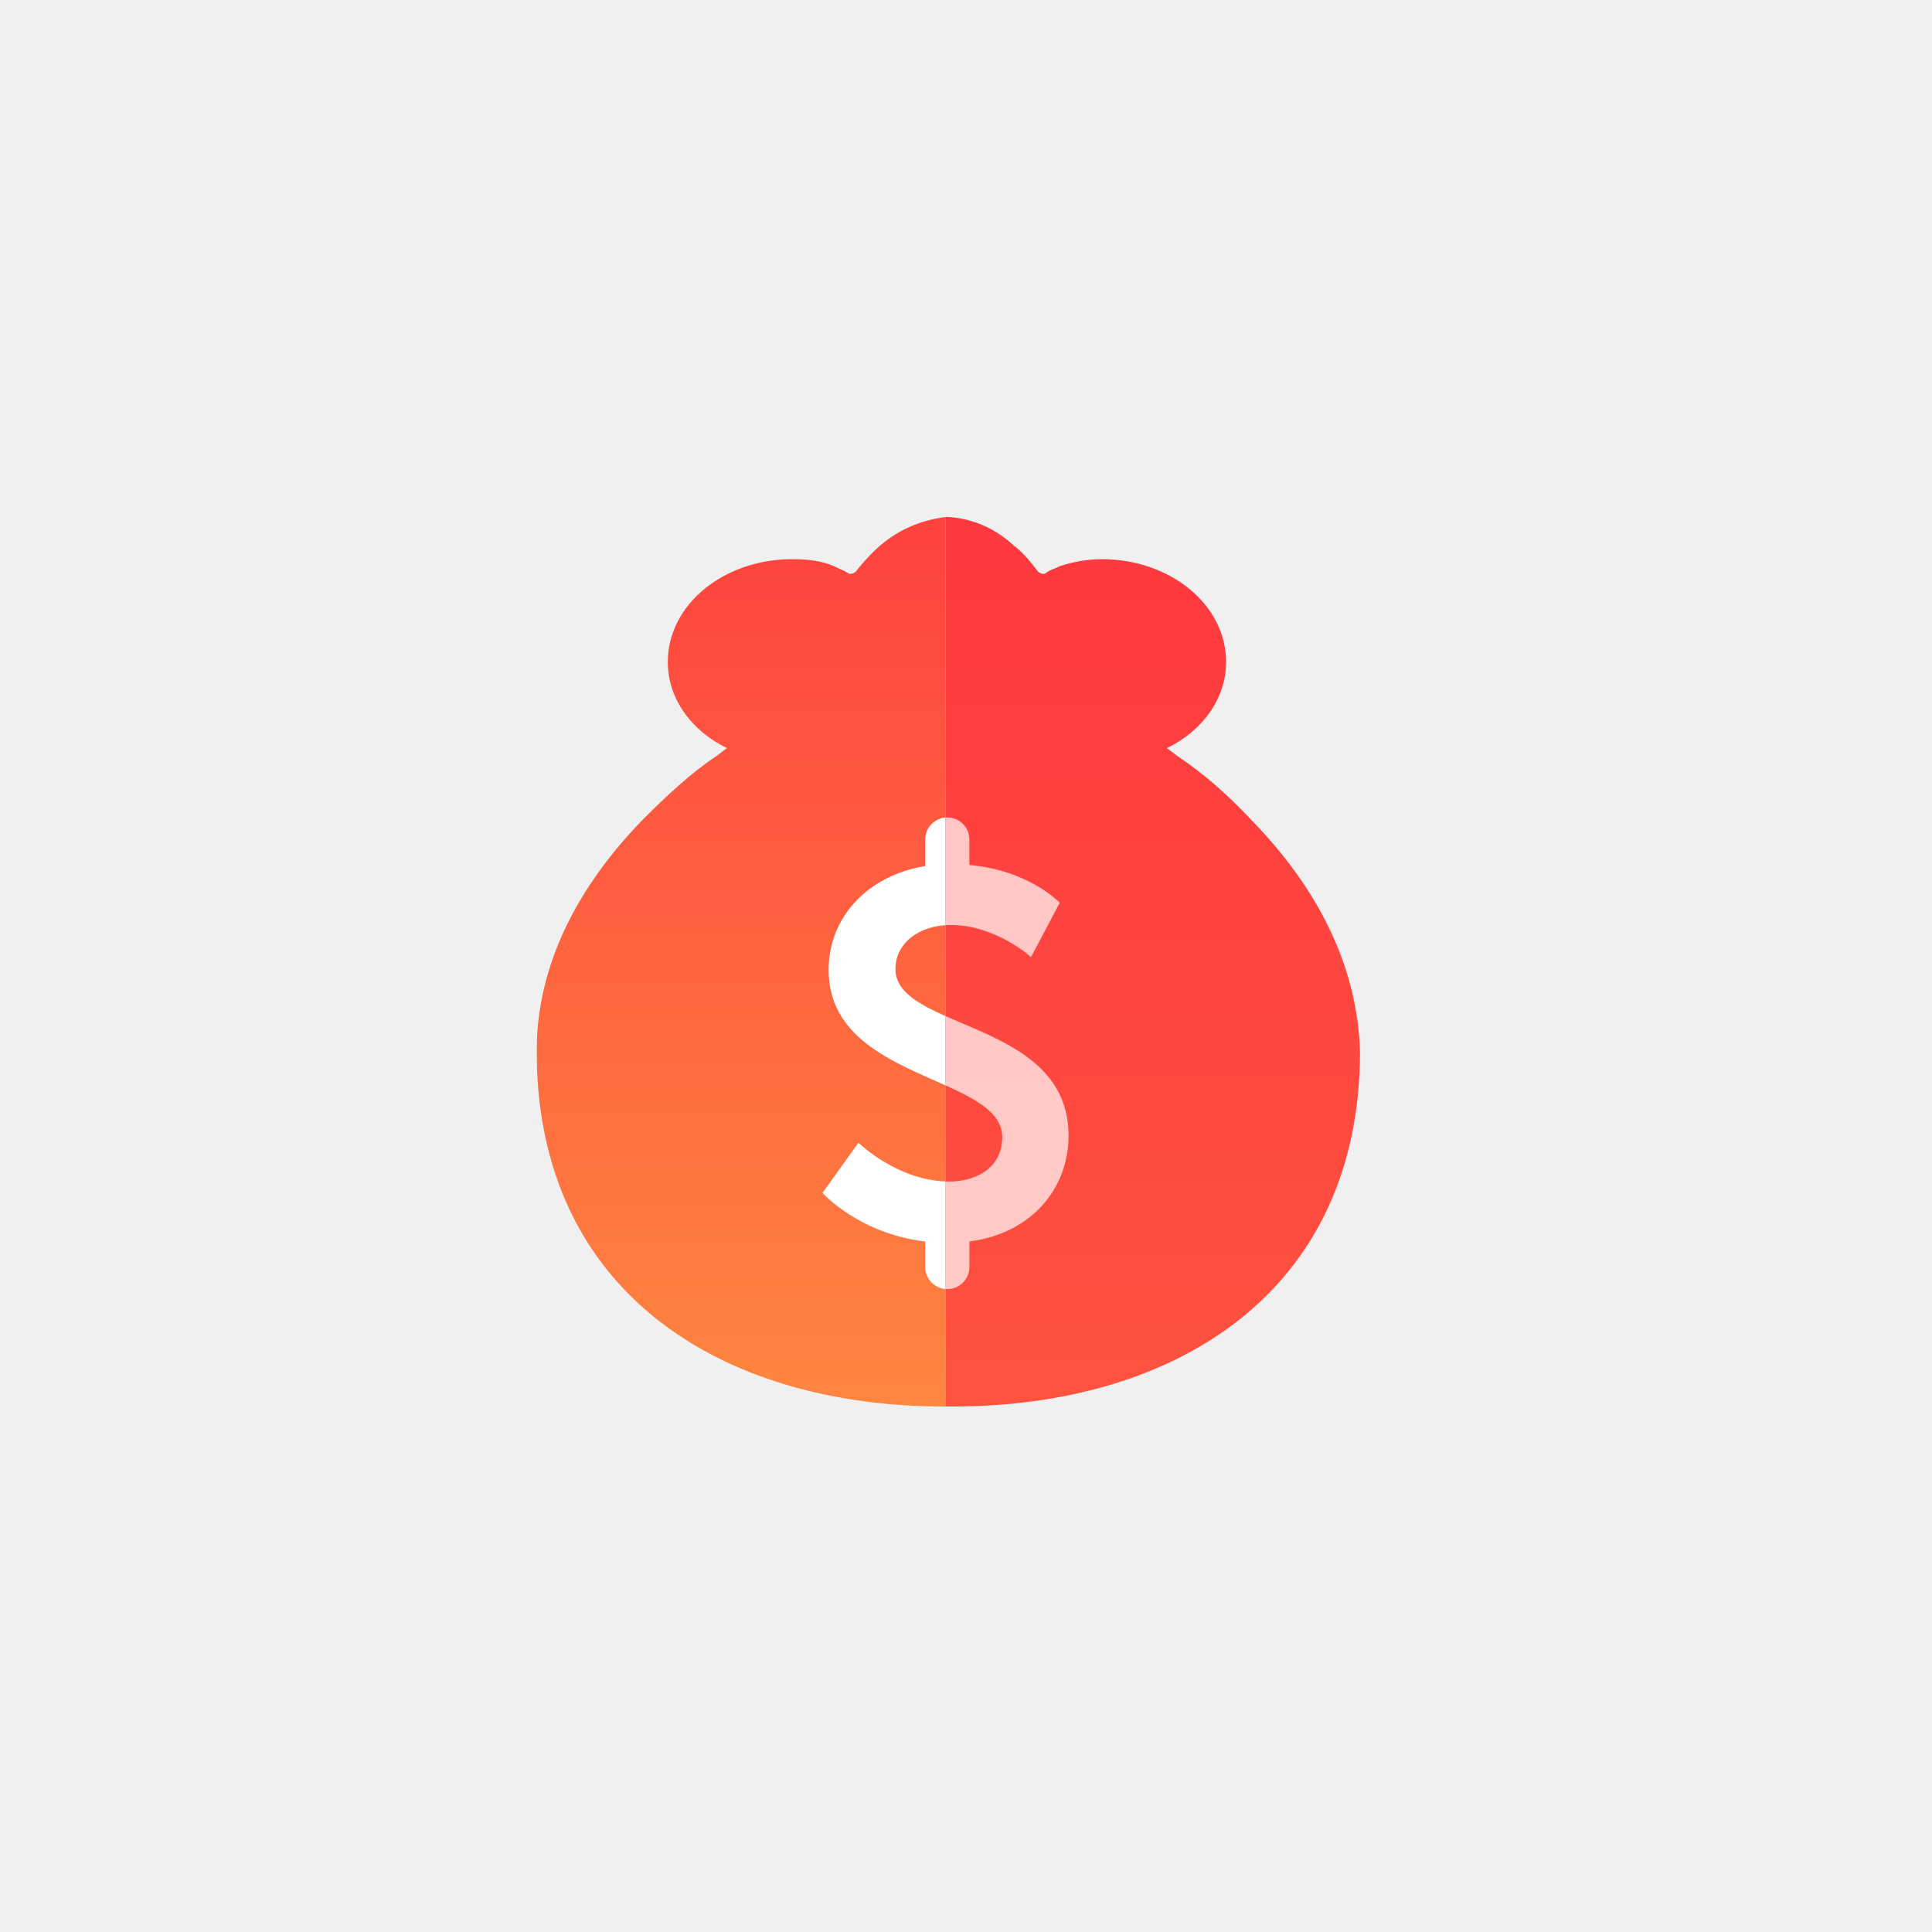
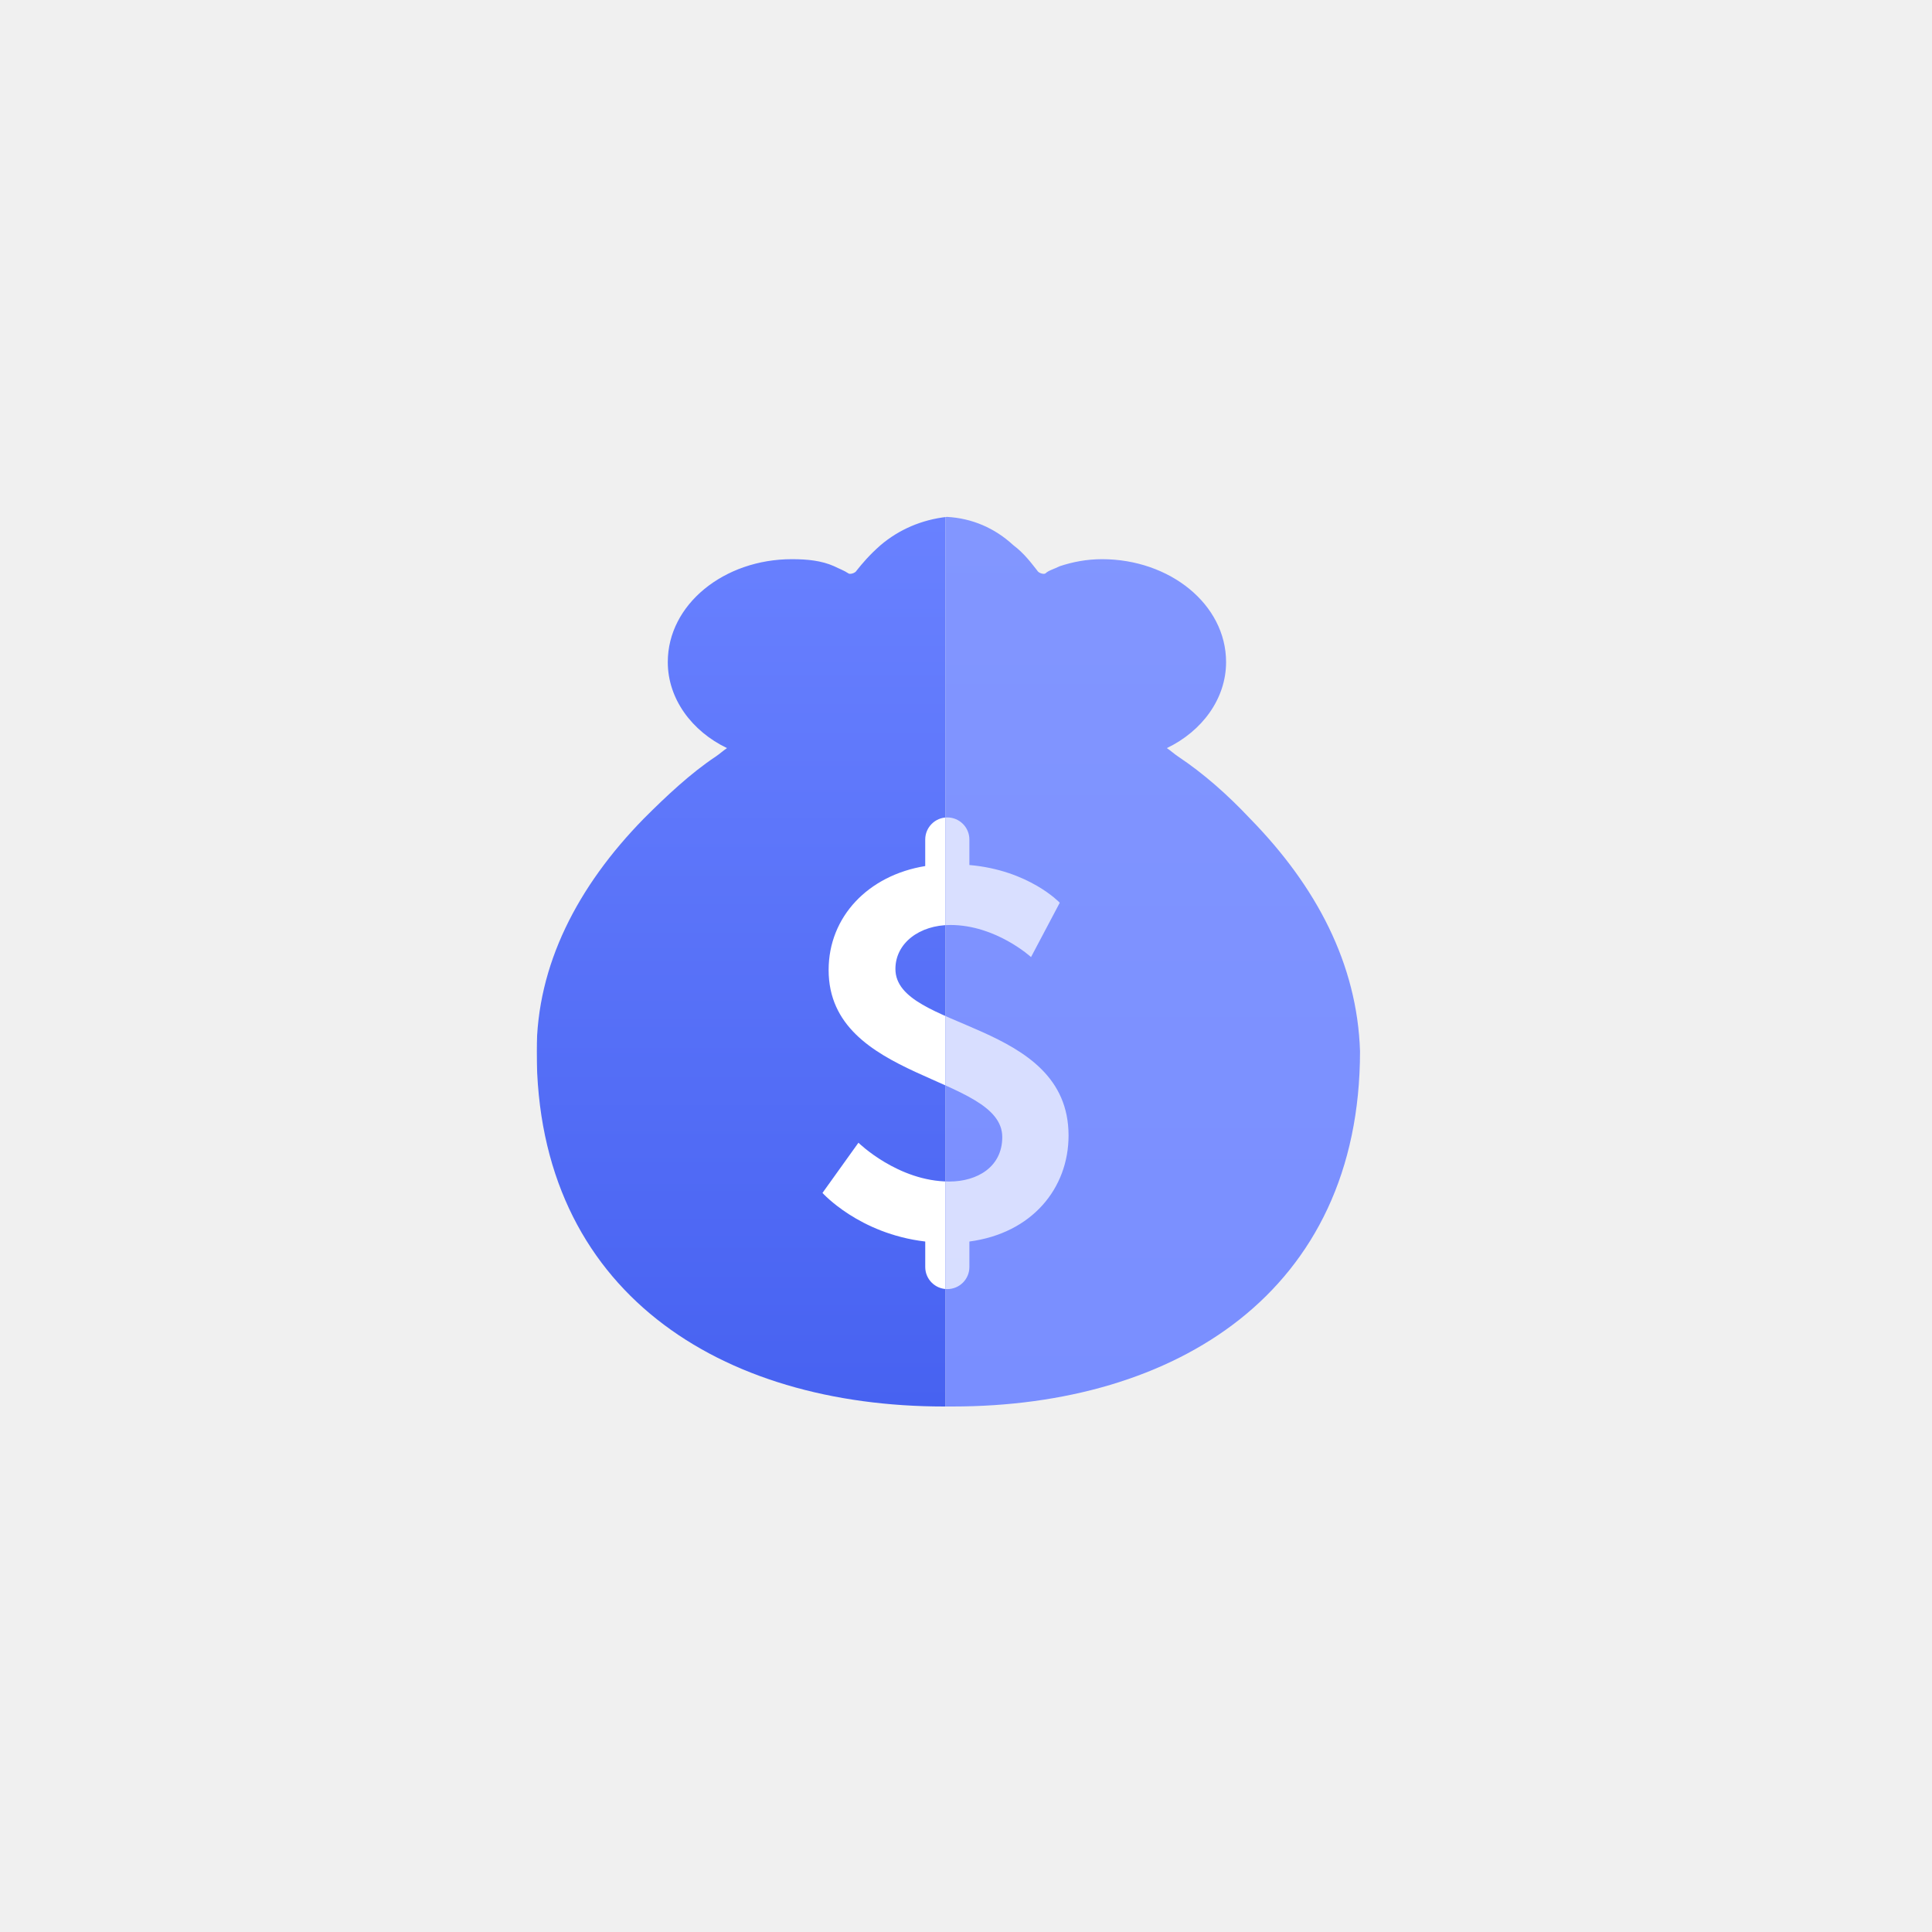
<svg xmlns="http://www.w3.org/2000/svg" xmlns:xlink="http://www.w3.org/1999/xlink" width="144px" height="144px" viewBox="0 0 144 144" version="1.1">
  <defs>
    <rect id="path-1" x="0" y="0" width="30.476" height="68.571" />
    <linearGradient x1="50%" y1="100%" x2="50%" y2="3.061617e-15%" id="linearGradient-3">
-       <stop stop-color="#FE863F" offset="0%" />
-       <stop stop-color="#FE423F" offset="100%" />
+       <stop stop-color="#4762F1" offset="0%" />
+       <stop stop-color="#6981FF" offset="100%" />
    </linearGradient>
    <rect id="path-4" x="0.1" y="0" width="32.098" height="67.252" />
    <linearGradient x1="50%" y1="100%" x2="50%" y2="3.061617e-15%" id="linearGradient-6">
-       <stop stop-color="#FE523F" offset="0%" />
-       <stop stop-color="#FE383F" offset="100%" />
+       <stop stop-color="#798EFF" offset="0%" />
+       <stop stop-color="#8296FF" offset="100%" />
    </linearGradient>
  </defs>
  <g id="首页" stroke="none" stroke-width="1" fill="none" fill-rule="evenodd">
    <g id="图标" transform="translate(-1367, -194)">
      <g id="Deposit-&amp;-Earn" transform="translate(1367, 194)">
        <g id="Path" transform="translate(40, 38)">
          <mask id="mask-2" fill="white">
            <use xlink:href="#path-1" />
          </mask>
          <g id="Mask" />
          <path d="M53.171,23.013 C51.49,21.226 49.704,19.65 47.812,18.389 C47.497,18.179 47.287,17.969 46.971,17.759 C49.598,16.498 51.385,14.081 51.385,11.349 C51.385,7.04 47.182,3.678 42.138,3.678 C40.982,3.678 39.931,3.888 38.985,4.203 C38.565,4.413 38.145,4.519 37.934,4.729 C37.829,4.834 37.409,4.729 37.304,4.519 C36.884,3.993 36.358,3.258 35.518,2.627 C34.151,1.366 32.47,0.63 30.579,0.525 C28.687,0.736 27.006,1.471 25.64,2.627 C24.799,3.363 24.274,3.993 23.853,4.519 C23.748,4.729 23.328,4.834 23.223,4.729 C22.908,4.519 22.593,4.413 22.172,4.203 C21.226,3.783 20.176,3.678 19.02,3.678 C13.976,3.678 9.773,7.04 9.773,11.349 C9.773,14.081 11.559,16.498 14.186,17.759 C13.871,17.969 13.661,18.179 13.345,18.389 C11.454,19.65 9.667,21.332 7.986,23.013 C3.047,28.057 -1.08273179e-13,33.941 -1.08273179e-13,40.351 C-1.08273179e-13,58.32 13.766,66.832 30.369,66.832 L30.999,66.832 C47.602,66.832 61.368,58.32 61.368,40.351 C61.157,33.836 58.11,28.057 53.171,23.013 Z" fill="url(#linearGradient-3)" fill-rule="nonzero" mask="url(#mask-2)" />
          <path d="M30.837,30.943 C34.241,30.943 36.847,33.336 36.847,33.336 L38.989,29.285 C38.989,29.285 36.695,26.855 32.252,26.473 L32.252,24.572 C32.252,23.663 31.515,22.927 30.606,22.927 C29.698,22.927 28.961,23.663 28.961,24.572 L28.961,26.551 L28.961,26.551 C24.71,27.243 21.761,30.327 21.761,34.298 C21.761,42.585 34.703,42.124 34.703,46.751 C34.703,48.986 32.827,50.064 30.758,50.064 C26.93,50.064 23.983,47.172 23.983,47.172 L21.303,50.913 C21.303,50.913 24.022,53.956 28.962,54.536 L28.962,56.436 C28.962,57.345 29.699,58.081 30.607,58.081 C31.516,58.081 32.253,57.345 32.253,56.436 L32.253,54.536 L32.253,54.536 C36.924,53.918 39.644,50.566 39.644,46.634 C39.644,37.998 26.739,38.807 26.739,34.22 C26.739,32.291 28.537,30.943 30.837,30.943 Z" id="path" fill="#FFFFFF" fill-rule="nonzero" mask="url(#mask-2)" />
        </g>
        <g id="Path" transform="translate(70.37398, 38)">
          <mask id="mask-5" fill="white">
            <use xlink:href="#path-4" />
          </mask>
          <g id="Mask" />
          <path d="M22.797,23.013 C21.116,21.226 19.33,19.65 17.438,18.389 C17.123,18.179 16.913,17.969 16.597,17.759 C19.224,16.498 21.011,14.081 21.011,11.349 C21.011,7.04 16.808,3.678 11.764,3.678 C10.608,3.678 9.557,3.888 8.611,4.203 C8.191,4.413 7.771,4.519 7.56,4.729 C7.455,4.834 7.035,4.729 6.93,4.519 C6.51,3.993 5.984,3.258 5.144,2.627 C3.777,1.366 2.096,0.63 0.205,0.525 C-1.687,0.736 -3.368,1.471 -4.734,2.627 C-5.575,3.363 -6.1,3.993 -6.521,4.519 C-6.626,4.729 -7.046,4.834 -7.151,4.729 C-7.466,4.519 -7.781,4.413 -8.202,4.203 C-9.148,3.783 -10.198,3.678 -11.354,3.678 C-16.398,3.678 -20.601,7.04 -20.601,11.349 C-20.601,14.081 -18.815,16.498 -16.188,17.759 C-16.503,17.969 -16.713,18.179 -17.029,18.389 C-18.92,19.65 -20.706,21.332 -22.388,23.013 C-27.327,28.057 -30.374,33.941 -30.374,40.351 C-30.374,58.32 -16.608,66.832 -0.005,66.832 L0.625,66.832 C17.228,66.832 30.994,58.32 30.994,40.351 C30.783,33.836 27.736,28.057 22.797,23.013 Z" fill="url(#linearGradient-6)" fill-rule="nonzero" mask="url(#mask-5)" />
          <path d="M0.463,30.943 C3.867,30.943 6.473,33.336 6.473,33.336 L8.615,29.285 C8.615,29.285 6.321,26.855 1.878,26.473 L1.878,24.572 C1.878,23.663 1.141,22.927 0.232,22.927 C-0.676,22.927 -1.413,23.663 -1.413,24.572 L-1.413,26.551 L-1.413,26.551 C-5.664,27.243 -8.613,30.327 -8.613,34.298 C-8.613,42.585 4.329,42.124 4.329,46.751 C4.329,48.986 2.453,50.064 0.384,50.064 C-3.444,50.064 -6.391,47.172 -6.391,47.172 L-9.071,50.913 C-9.071,50.913 -6.352,53.956 -1.412,54.536 L-1.412,56.436 C-1.412,57.345 -0.675,58.081 0.233,58.081 C1.142,58.081 1.879,57.345 1.879,56.436 L1.879,54.536 L1.879,54.536 C6.55,53.918 9.27,50.566 9.27,46.634 C9.27,37.998 -3.635,38.807 -3.635,34.22 C-3.635,32.291 -1.837,30.943 0.463,30.943 Z" id="path" fill="#FFFFFF" fill-rule="nonzero" opacity="0.703" mask="url(#mask-5)" />
        </g>
      </g>
    </g>
  </g>
</svg>
